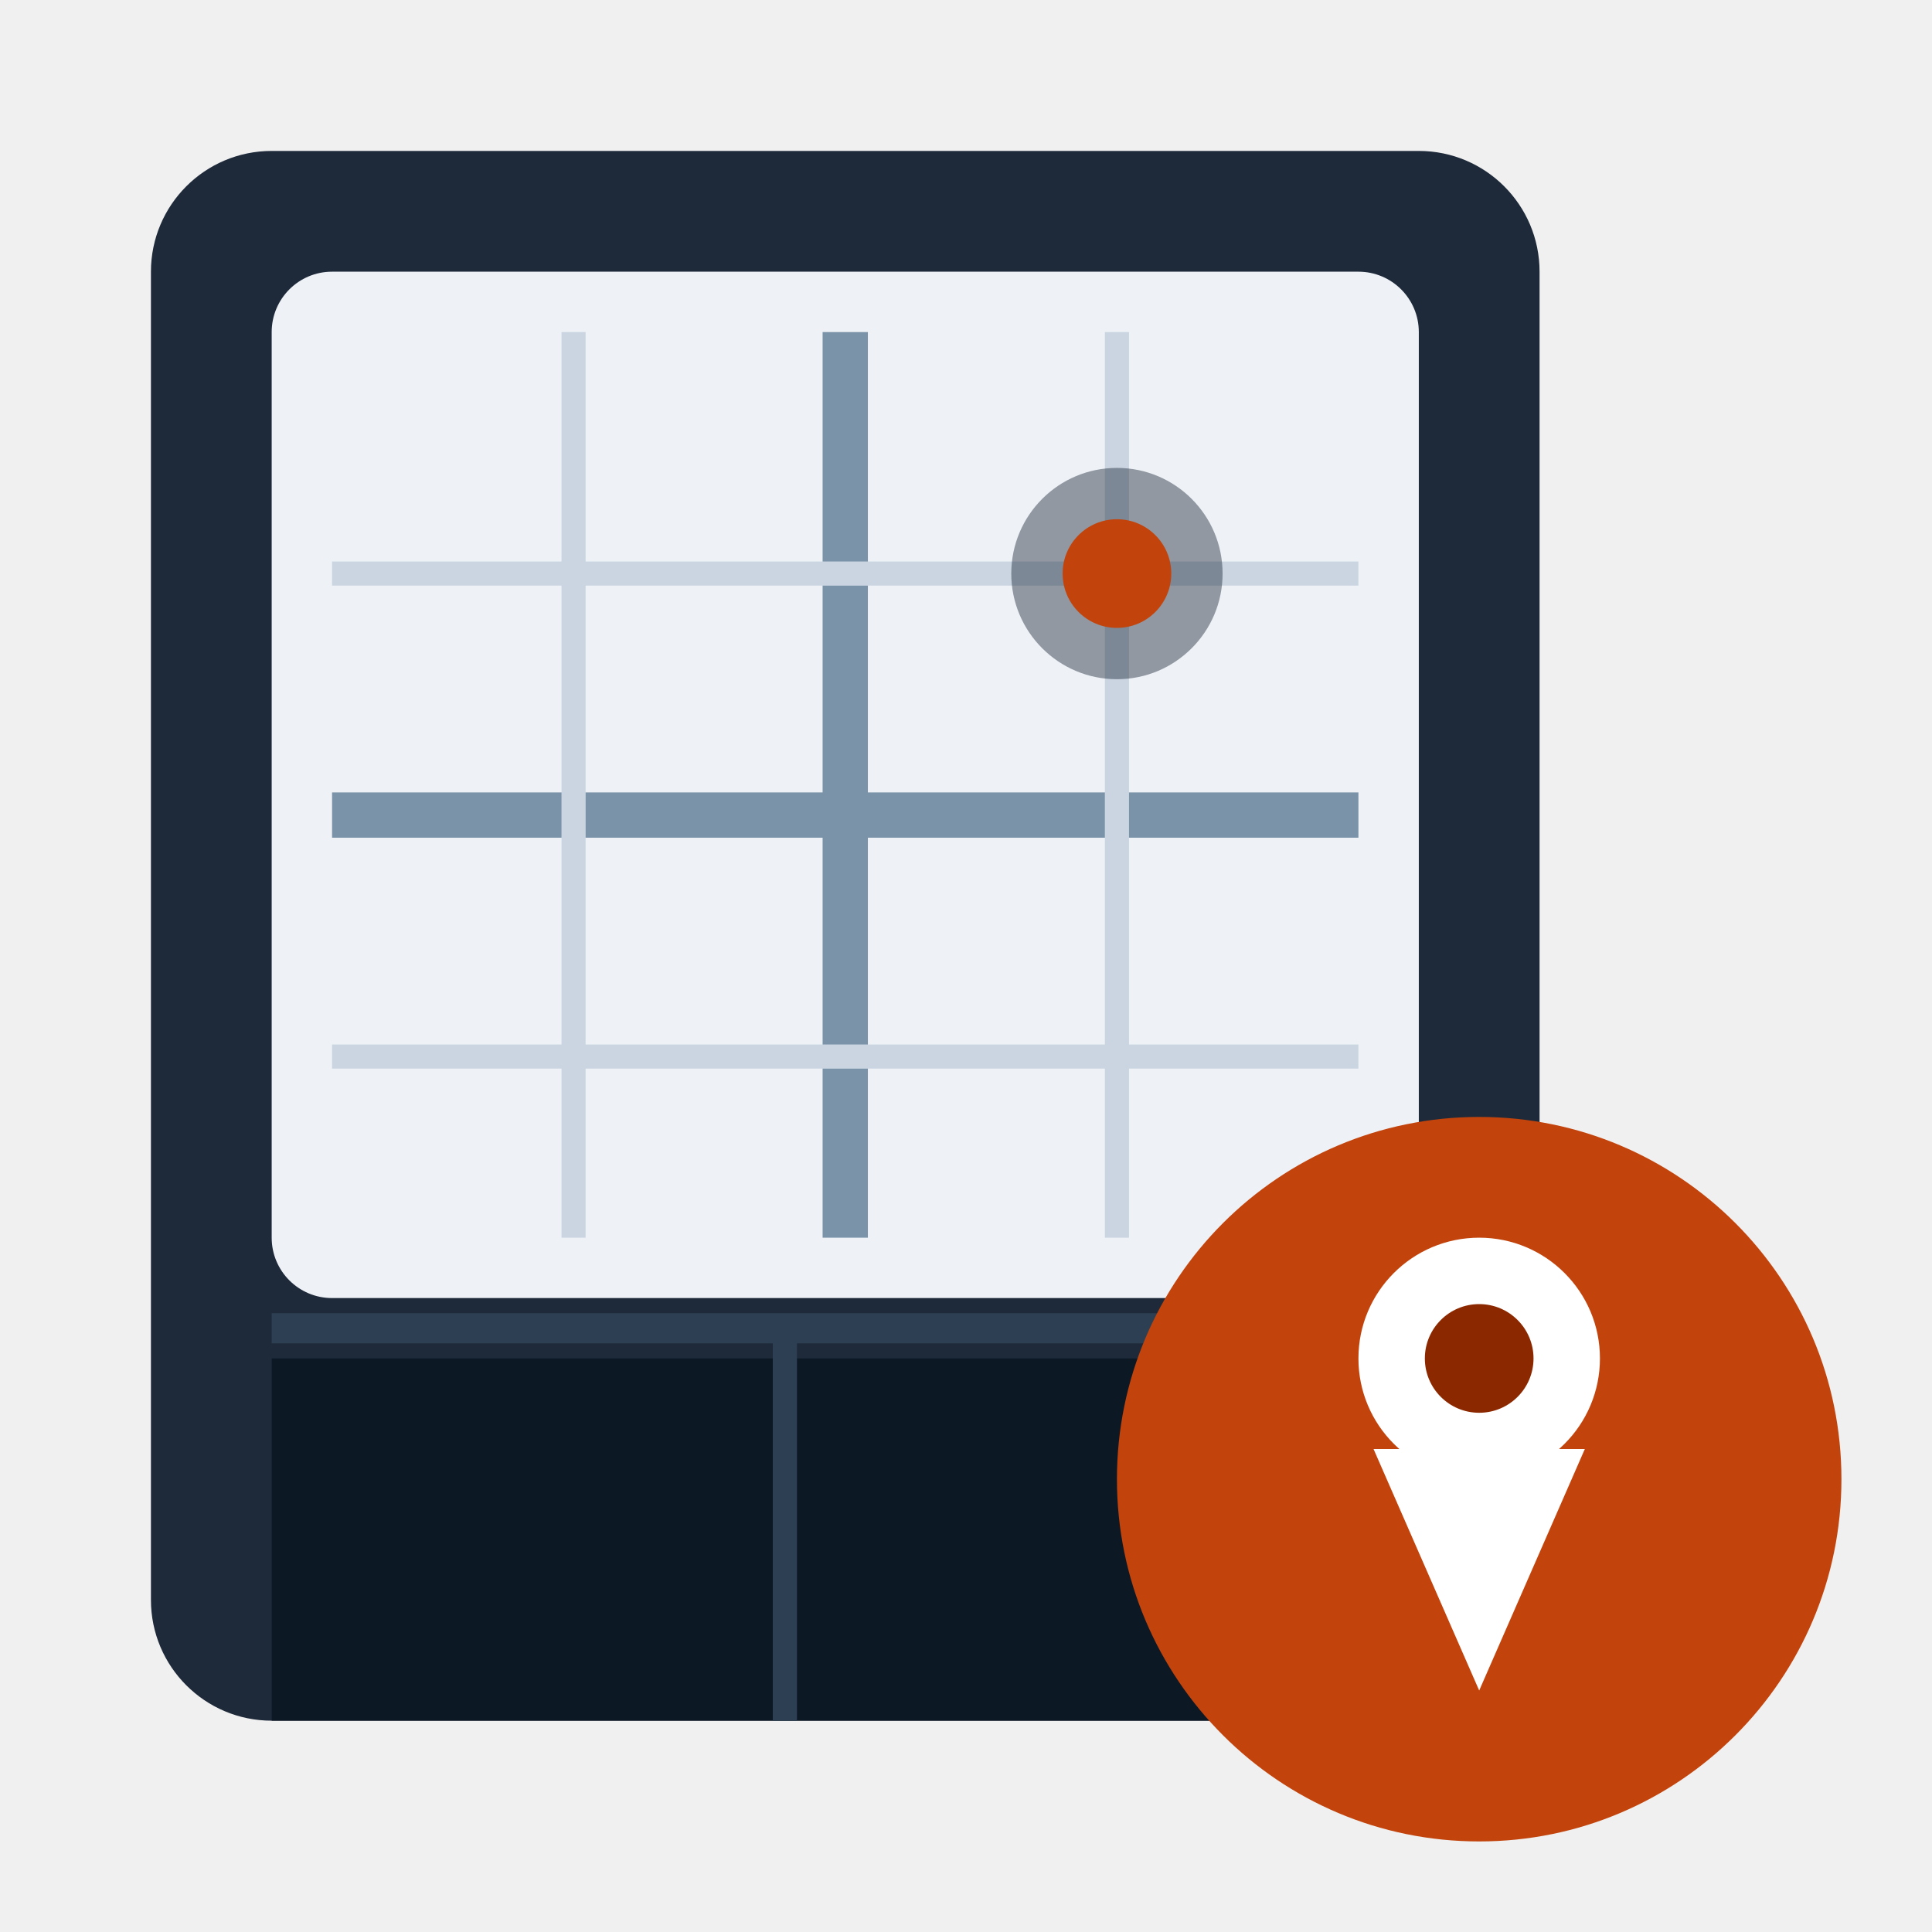
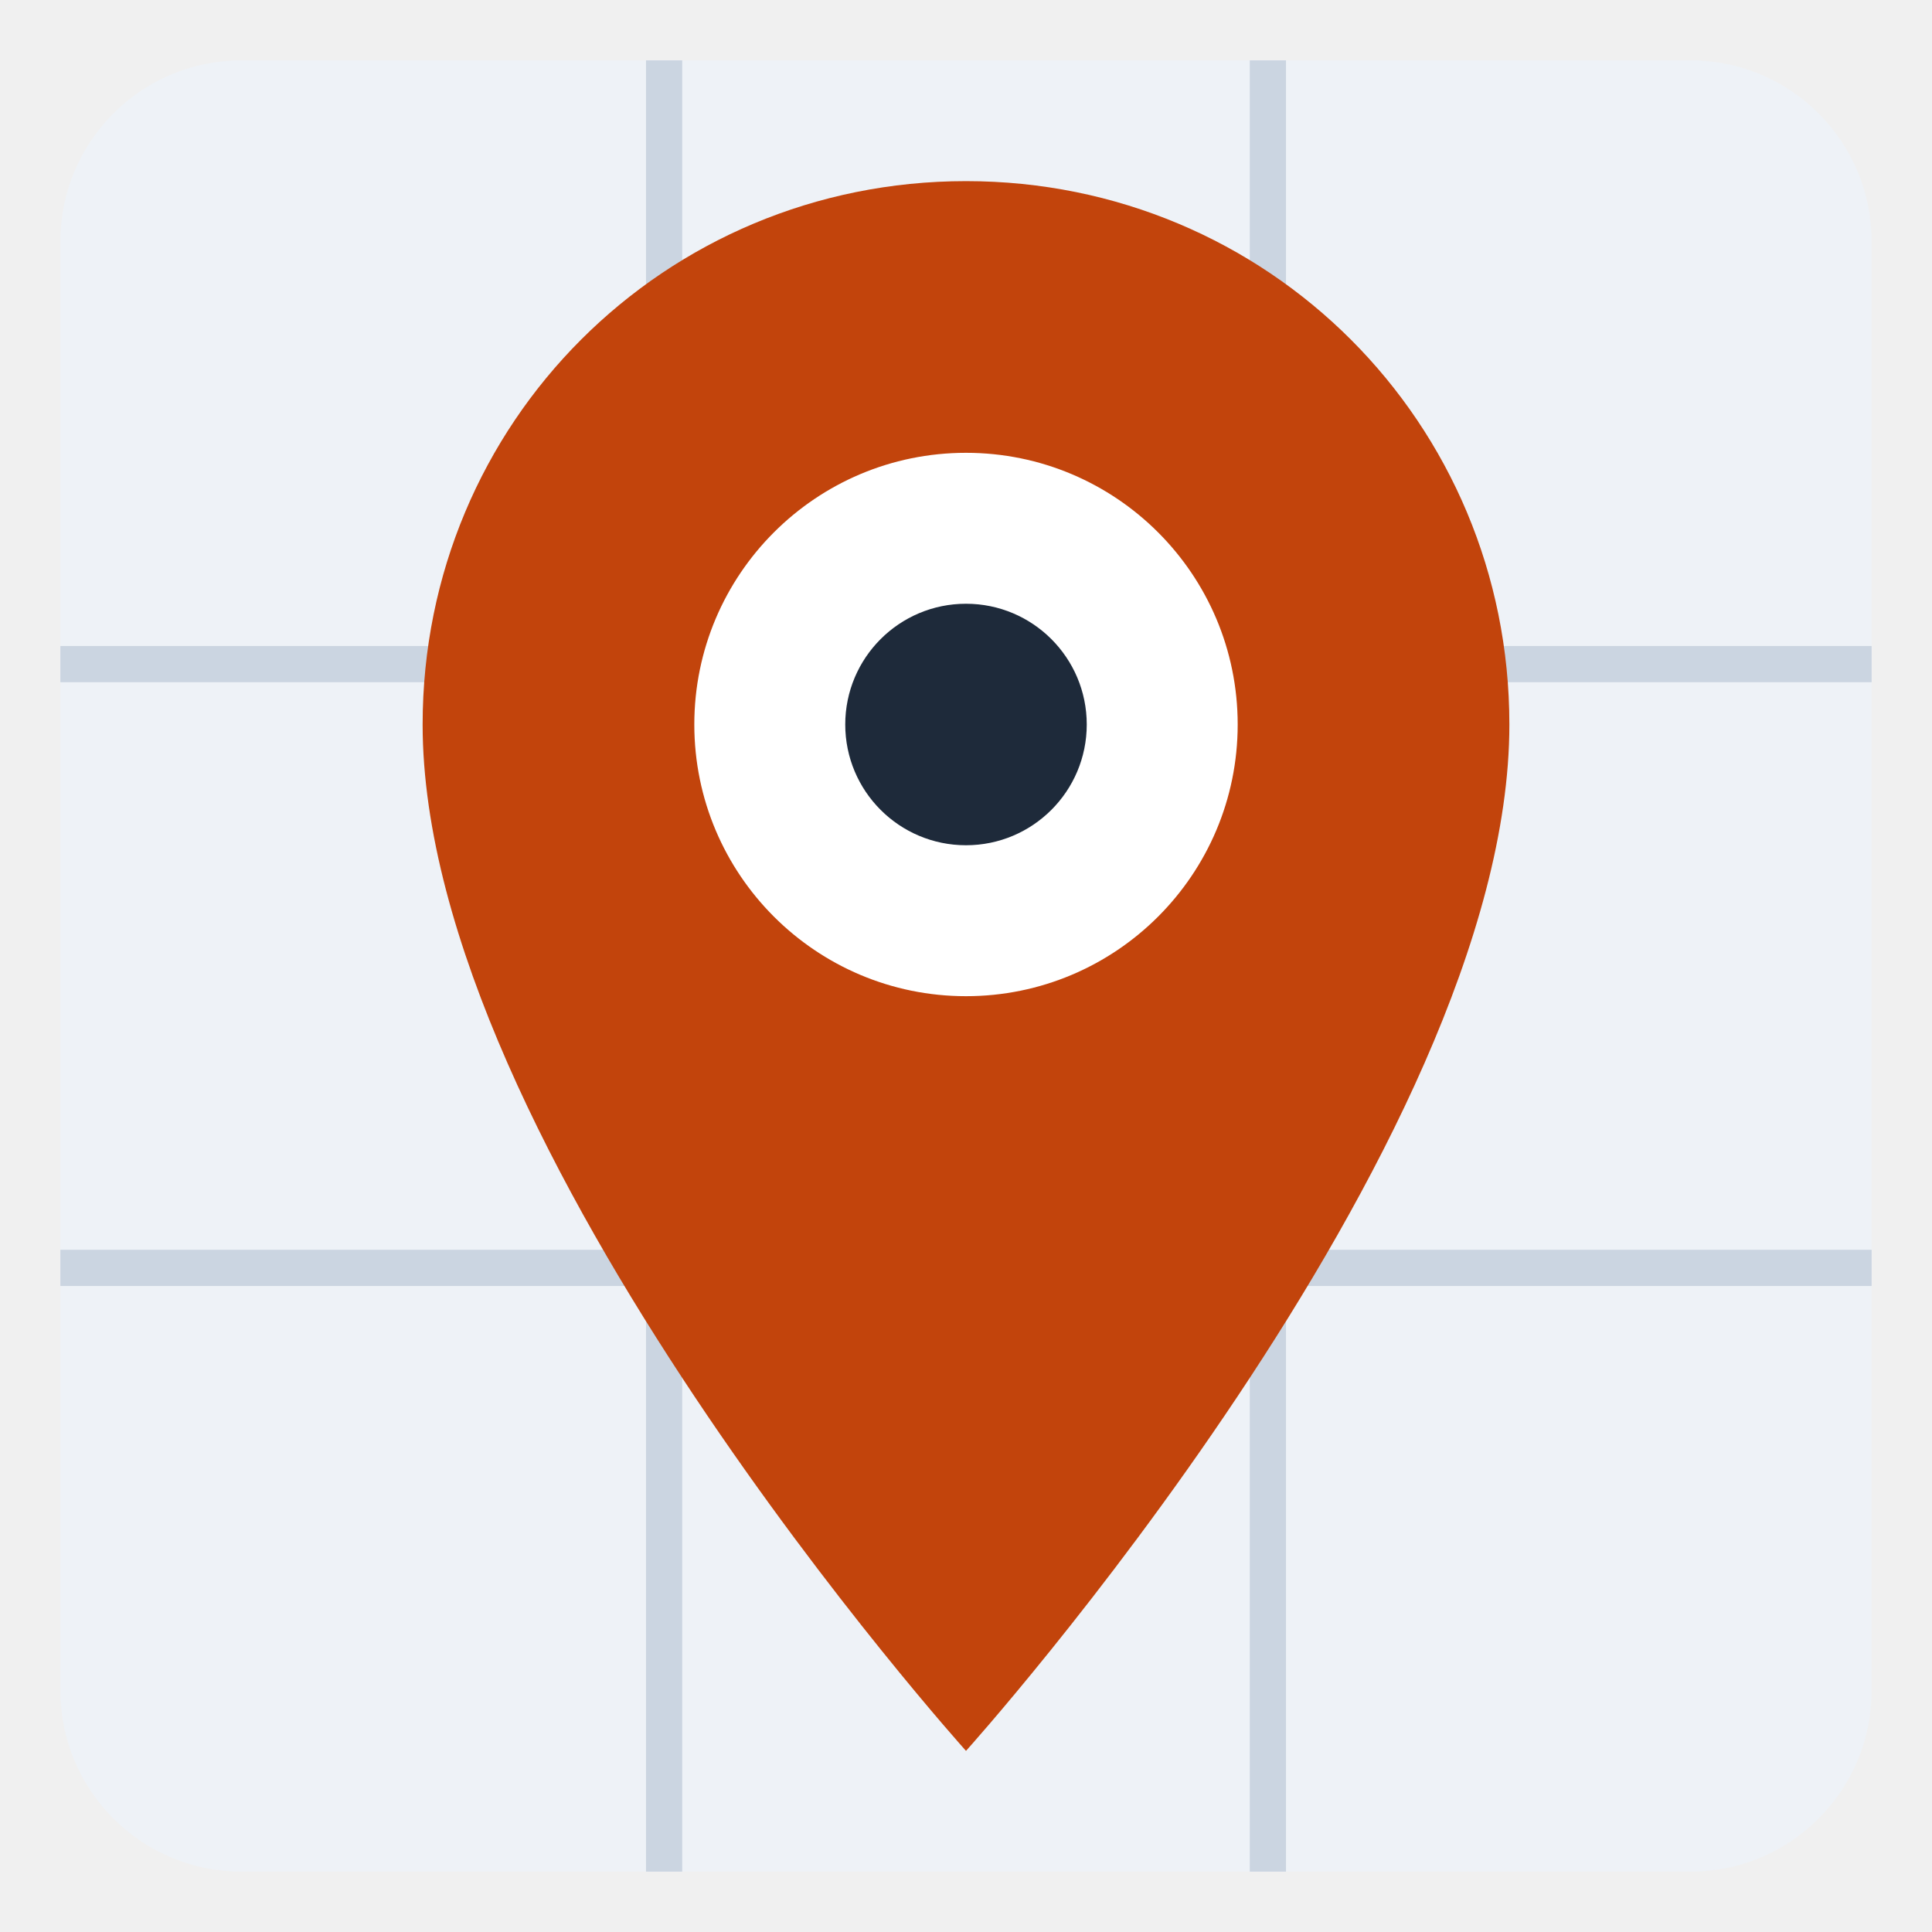
<svg xmlns="http://www.w3.org/2000/svg" viewBox="0 0 64 64">
-   <rect x="5" y="5" width="46" height="52" rx="4" fill="#1E2A3A" />
-   <rect x="9" y="9" width="38" height="34" rx="2" fill="#EEF2F7" />
-   <line x1="28" y1="11" x2="28" y2="41" stroke="#7A93A8" stroke-width="1.5" />
-   <line x1="11" y1="27" x2="45" y2="27" stroke="#7A93A8" stroke-width="1.5" />
-   <line x1="19" y1="11" x2="19" y2="41" stroke="#CBD5E1" stroke-width="0.8" />
-   <line x1="37" y1="11" x2="37" y2="41" stroke="#CBD5E1" stroke-width="0.8" />
-   <line x1="11" y1="19" x2="45" y2="19" stroke="#CBD5E1" stroke-width="0.8" />
-   <line x1="11" y1="35" x2="45" y2="35" stroke="#CBD5E1" stroke-width="0.8" />
-   <circle cx="37" cy="19" r="3.5" fill="#1E2A3A" opacity="0.45" />
-   <circle cx="37" cy="19" r="1.8" fill="#C2440C" />
-   <line x1="9" y1="44" x2="47" y2="44" stroke="#2D3F52" stroke-width="1" />
-   <rect x="9" y="45" width="38" height="12" fill="#0D1825" />
-   <line x1="26" y1="44" x2="26" y2="57" stroke="#2D3F52" stroke-width="0.8" />
-   <circle cx="49" cy="49" r="12" fill="#C2440C" />
-   <circle cx="49" cy="45" r="4" fill="white" />
-   <circle cx="49" cy="45" r="1.8" fill="#8C2800" />
-   <path d="M45.5 48 Q49 56 49 56 Q49 56 52.5 48 Z" fill="white" />
+   <rect x="2" y="2" width="60" height="60" rx="6" fill="#EEF2F7" />
+   <line x1="2" y1="22" x2="62" y2="22" stroke="#CBD5E1" stroke-width="1.2" />
+   <line x1="2" y1="42" x2="62" y2="42" stroke="#CBD5E1" stroke-width="1.2" />
+   <line x1="22" y1="2" x2="22" y2="62" stroke="#CBD5E1" stroke-width="1.2" />
+   <line x1="42" y1="2" x2="42" y2="62" stroke="#CBD5E1" stroke-width="1.2" />
+   <path d="M32 6 C22 6 14 14 14 24 C14 38 32 58 32 58 C32 58 50 38 50 24 C50 14 42 6 32 6 Z" fill="#C2440C" />
+   <circle cx="32" cy="24" r="9" fill="white" />
+   <circle cx="32" cy="24" r="4" fill="#1E2A3A" />
</svg>
